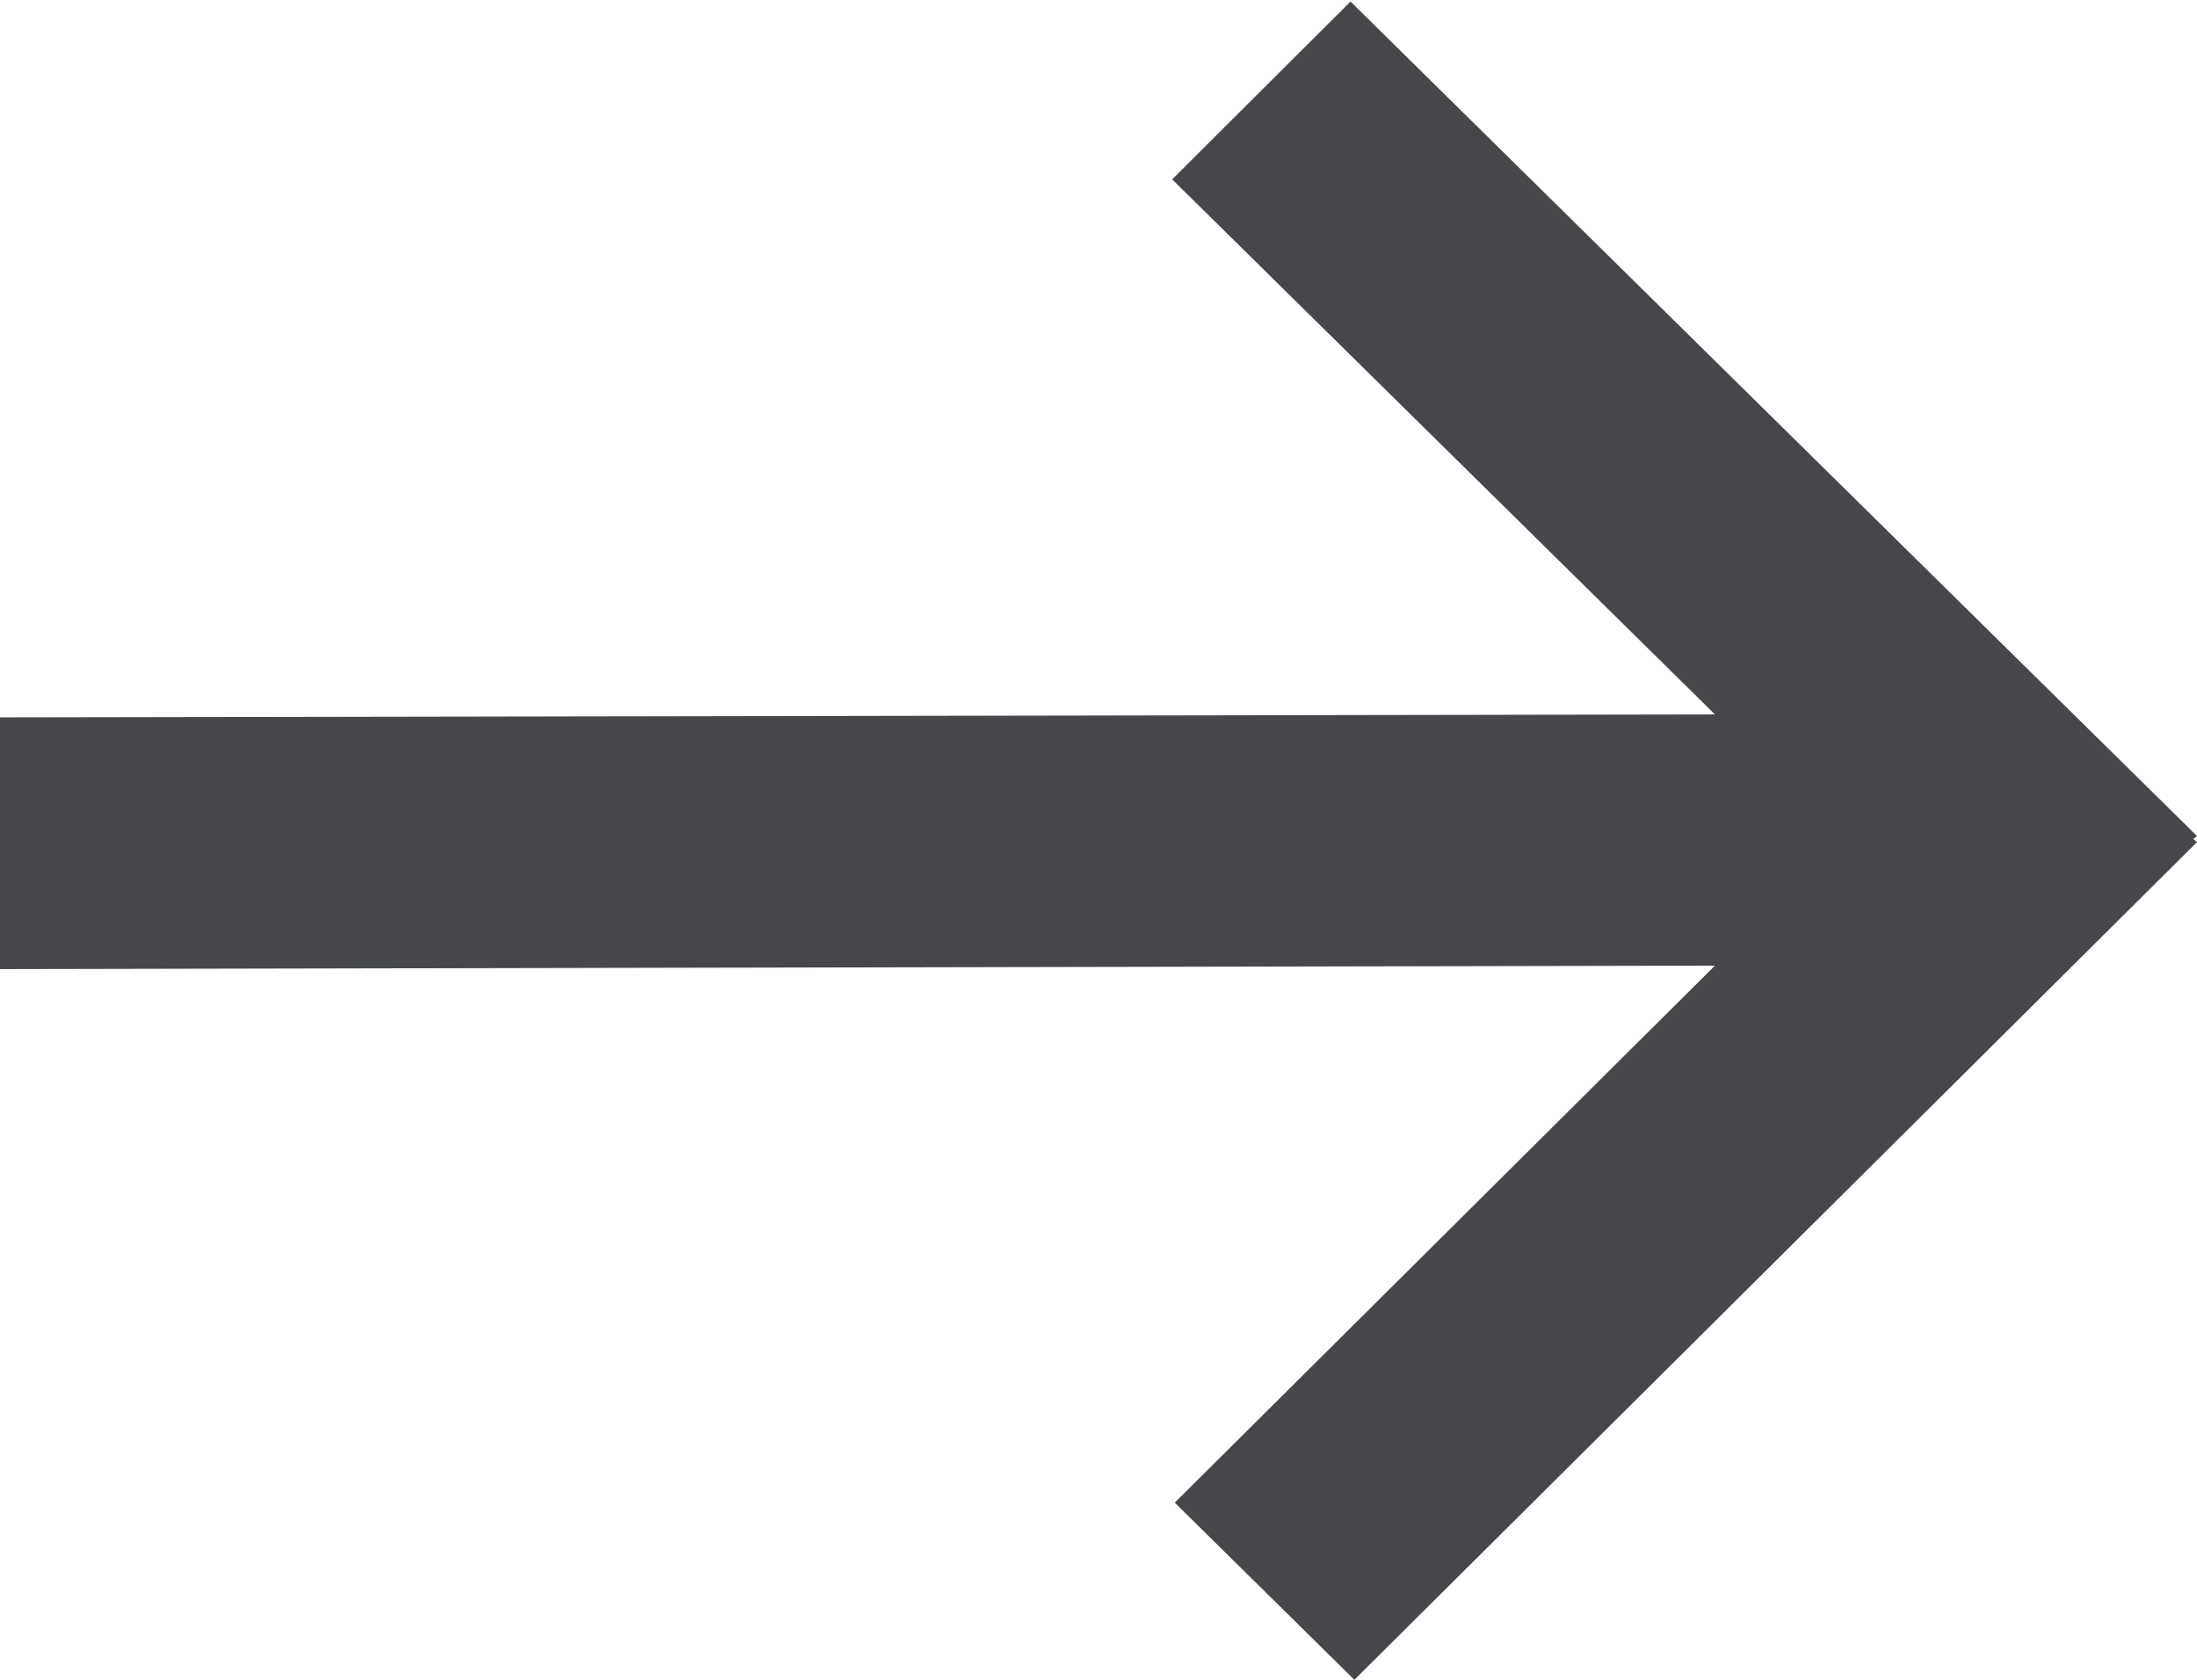
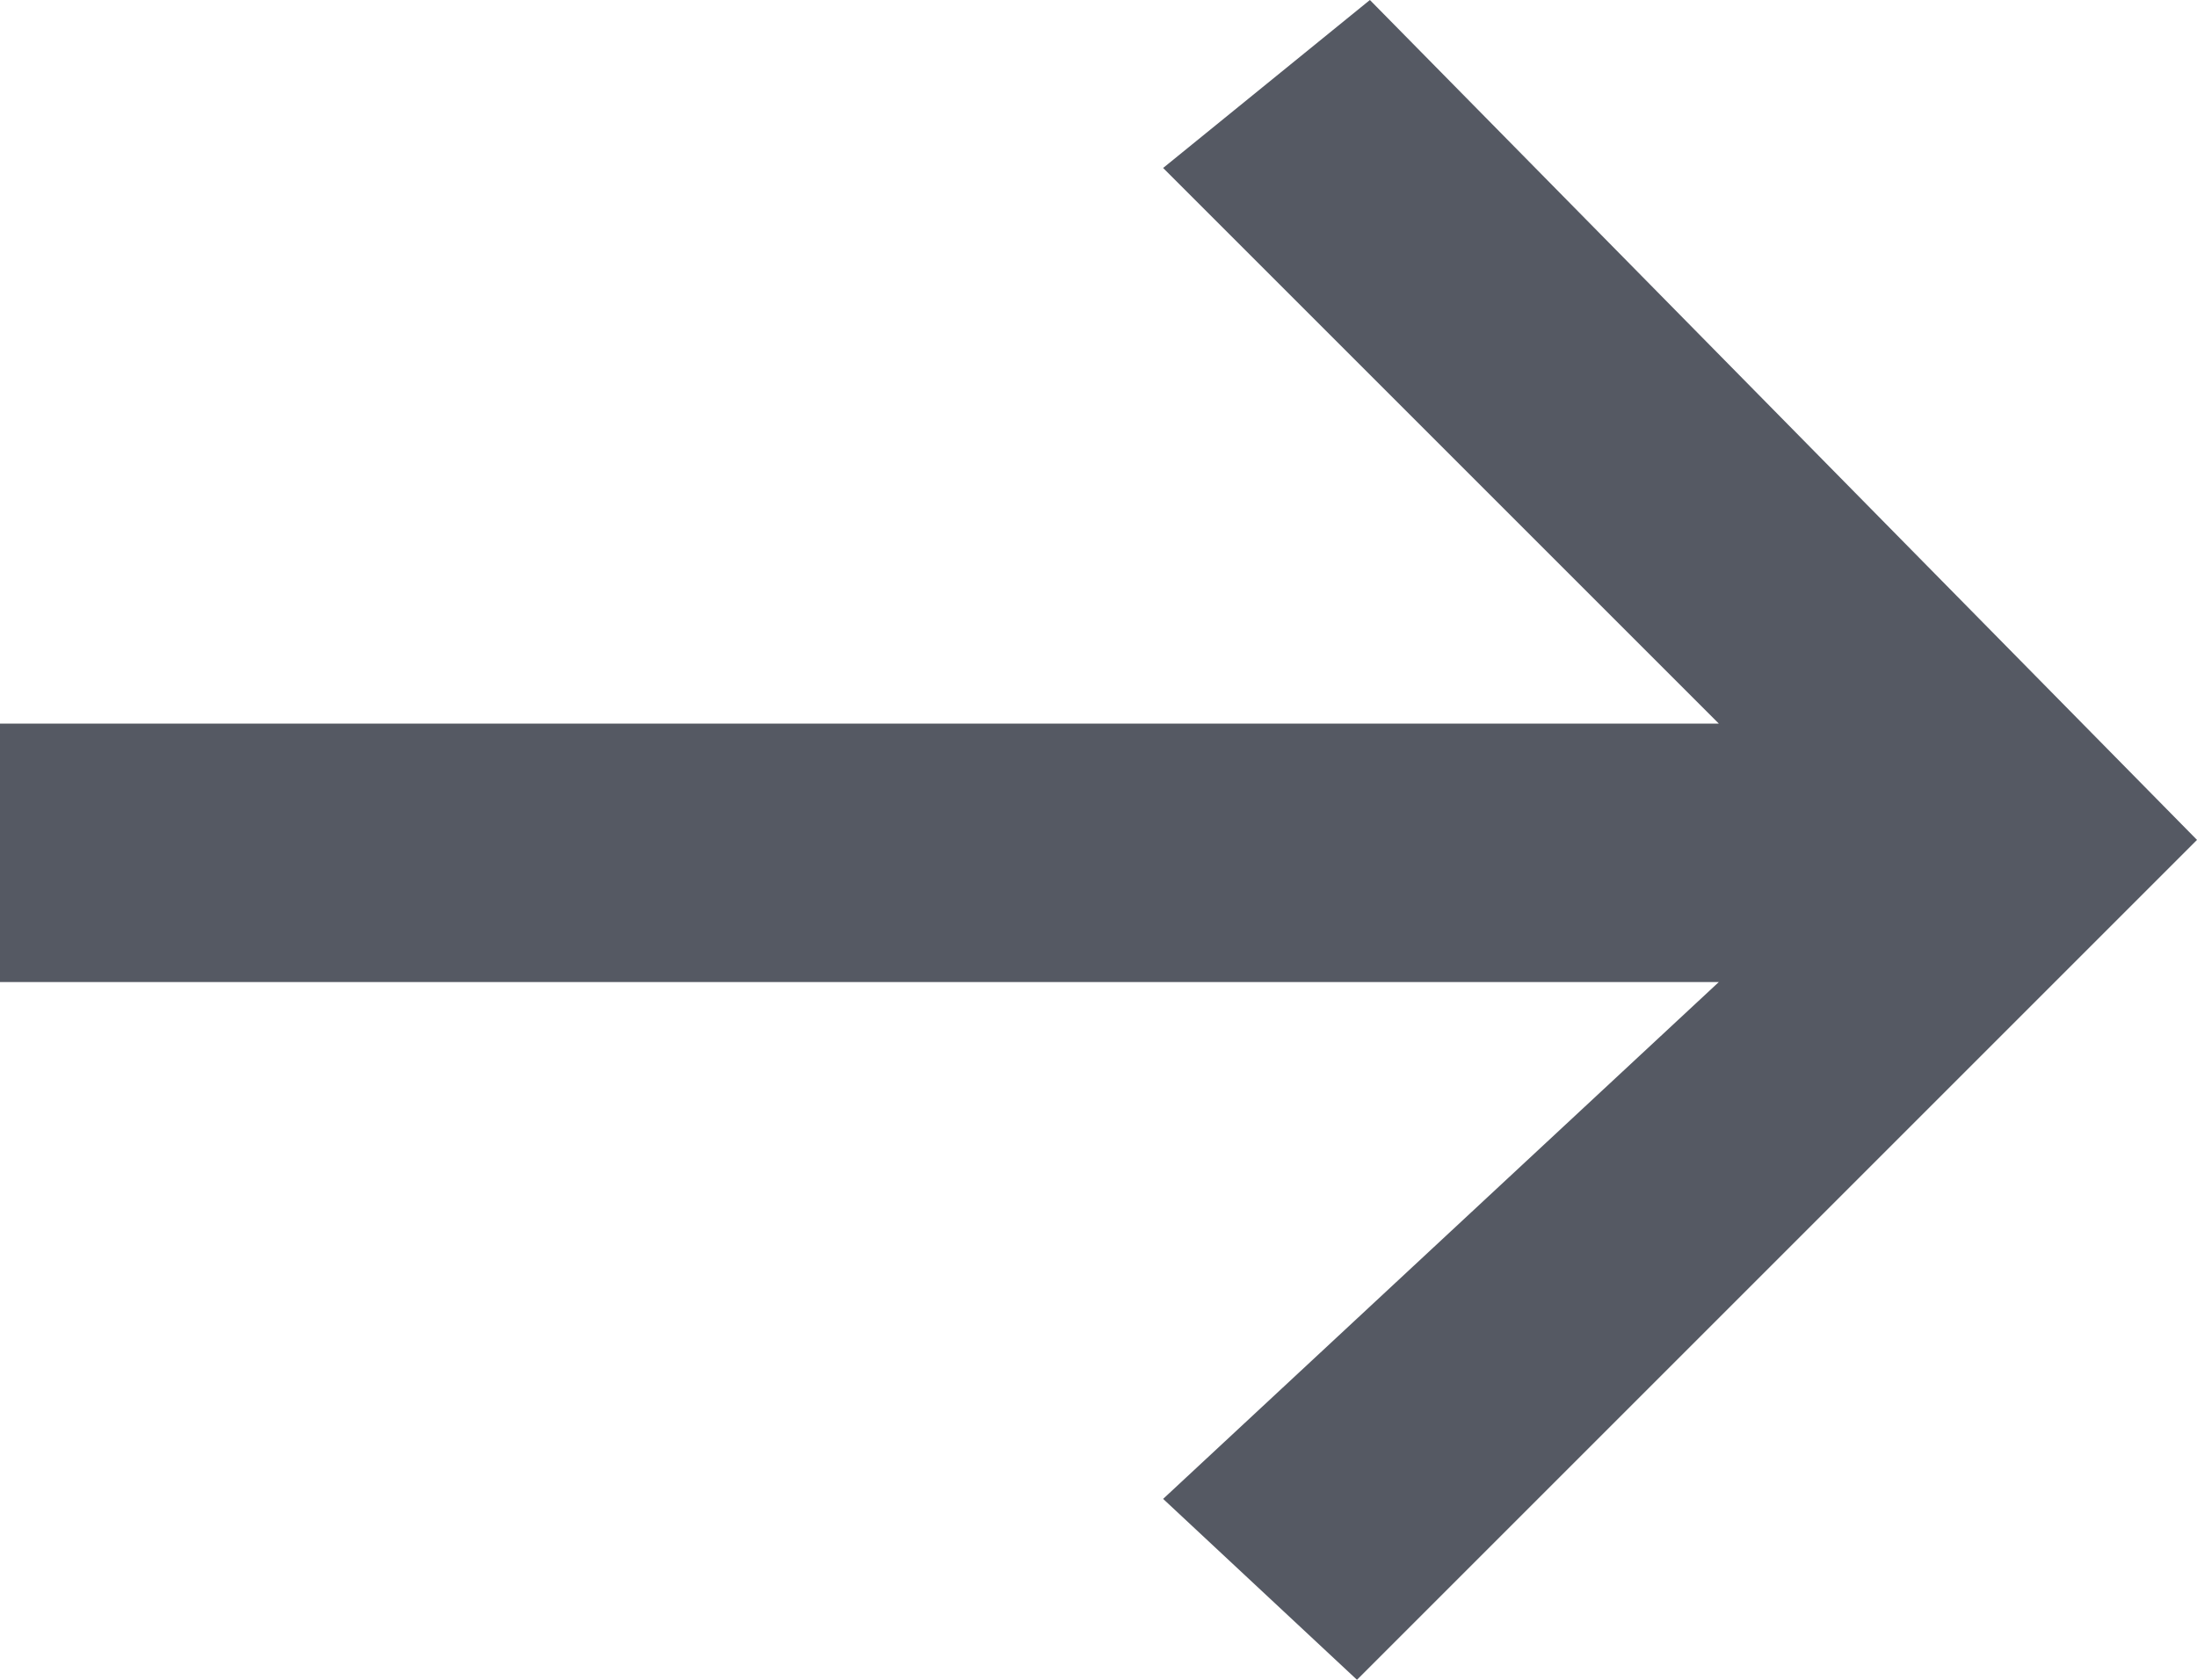
- <svg xmlns="http://www.w3.org/2000/svg" width="17" height="13" viewBox="0 0 17 13">
-   <defs>
-     <style>
-       .cls-1 {
-         fill: #45474b;
-         fill-rule: evenodd;
-       }
-     </style>
-   </defs>
-   <path class="cls-1" d="M1011.99,743.552l13.28-.023-4.2-4.141,1.38-1.376,6.55,6.458-0.03.023,0.03,0.024L1022.48,751l-1.39-1.371,4.18-4.156L1012,745.5Z" transform="translate(-1012 -738)" />
+ <svg xmlns="http://www.w3.org/2000/svg" class="book-icon" width="17" height="13" viewBox="0 0 17 13">
+   <path fill="#555963" fill-rule="evenodd" d="M0 5.6h13.3L9 1.3 10.6 0 17 6.5 10.5 13 9 11.6l4.3-4H0z" />
</svg>
